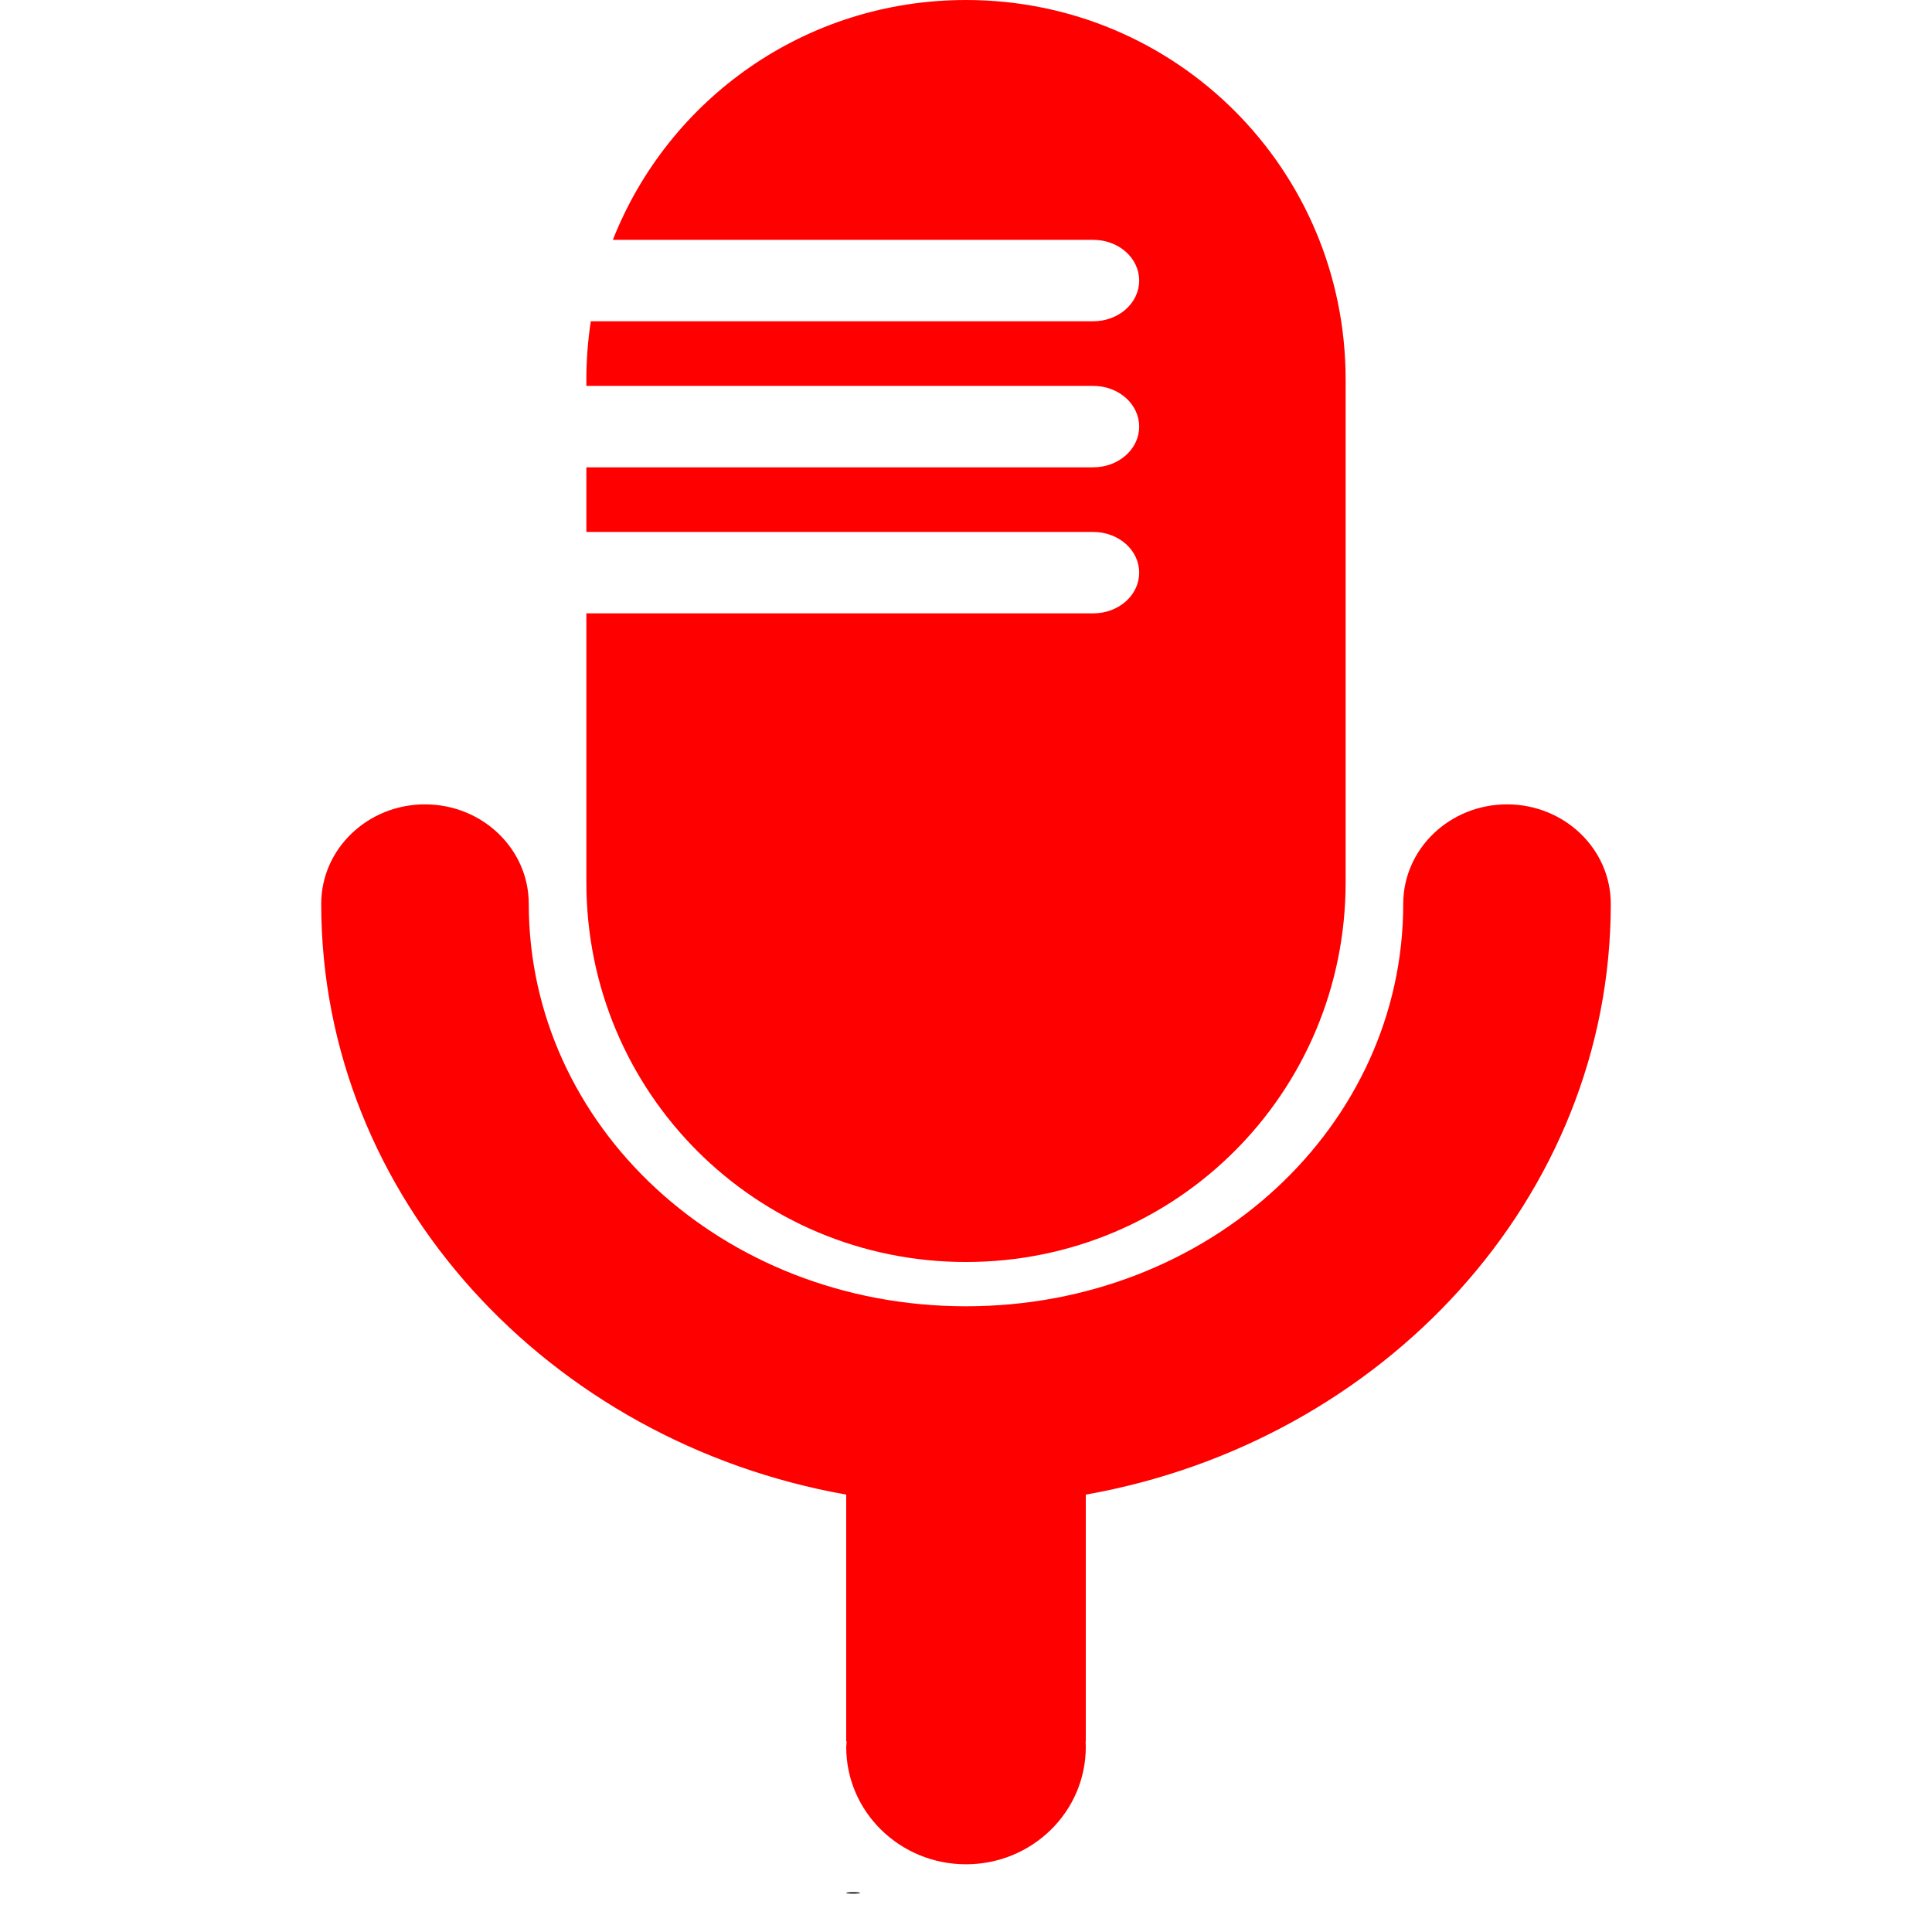
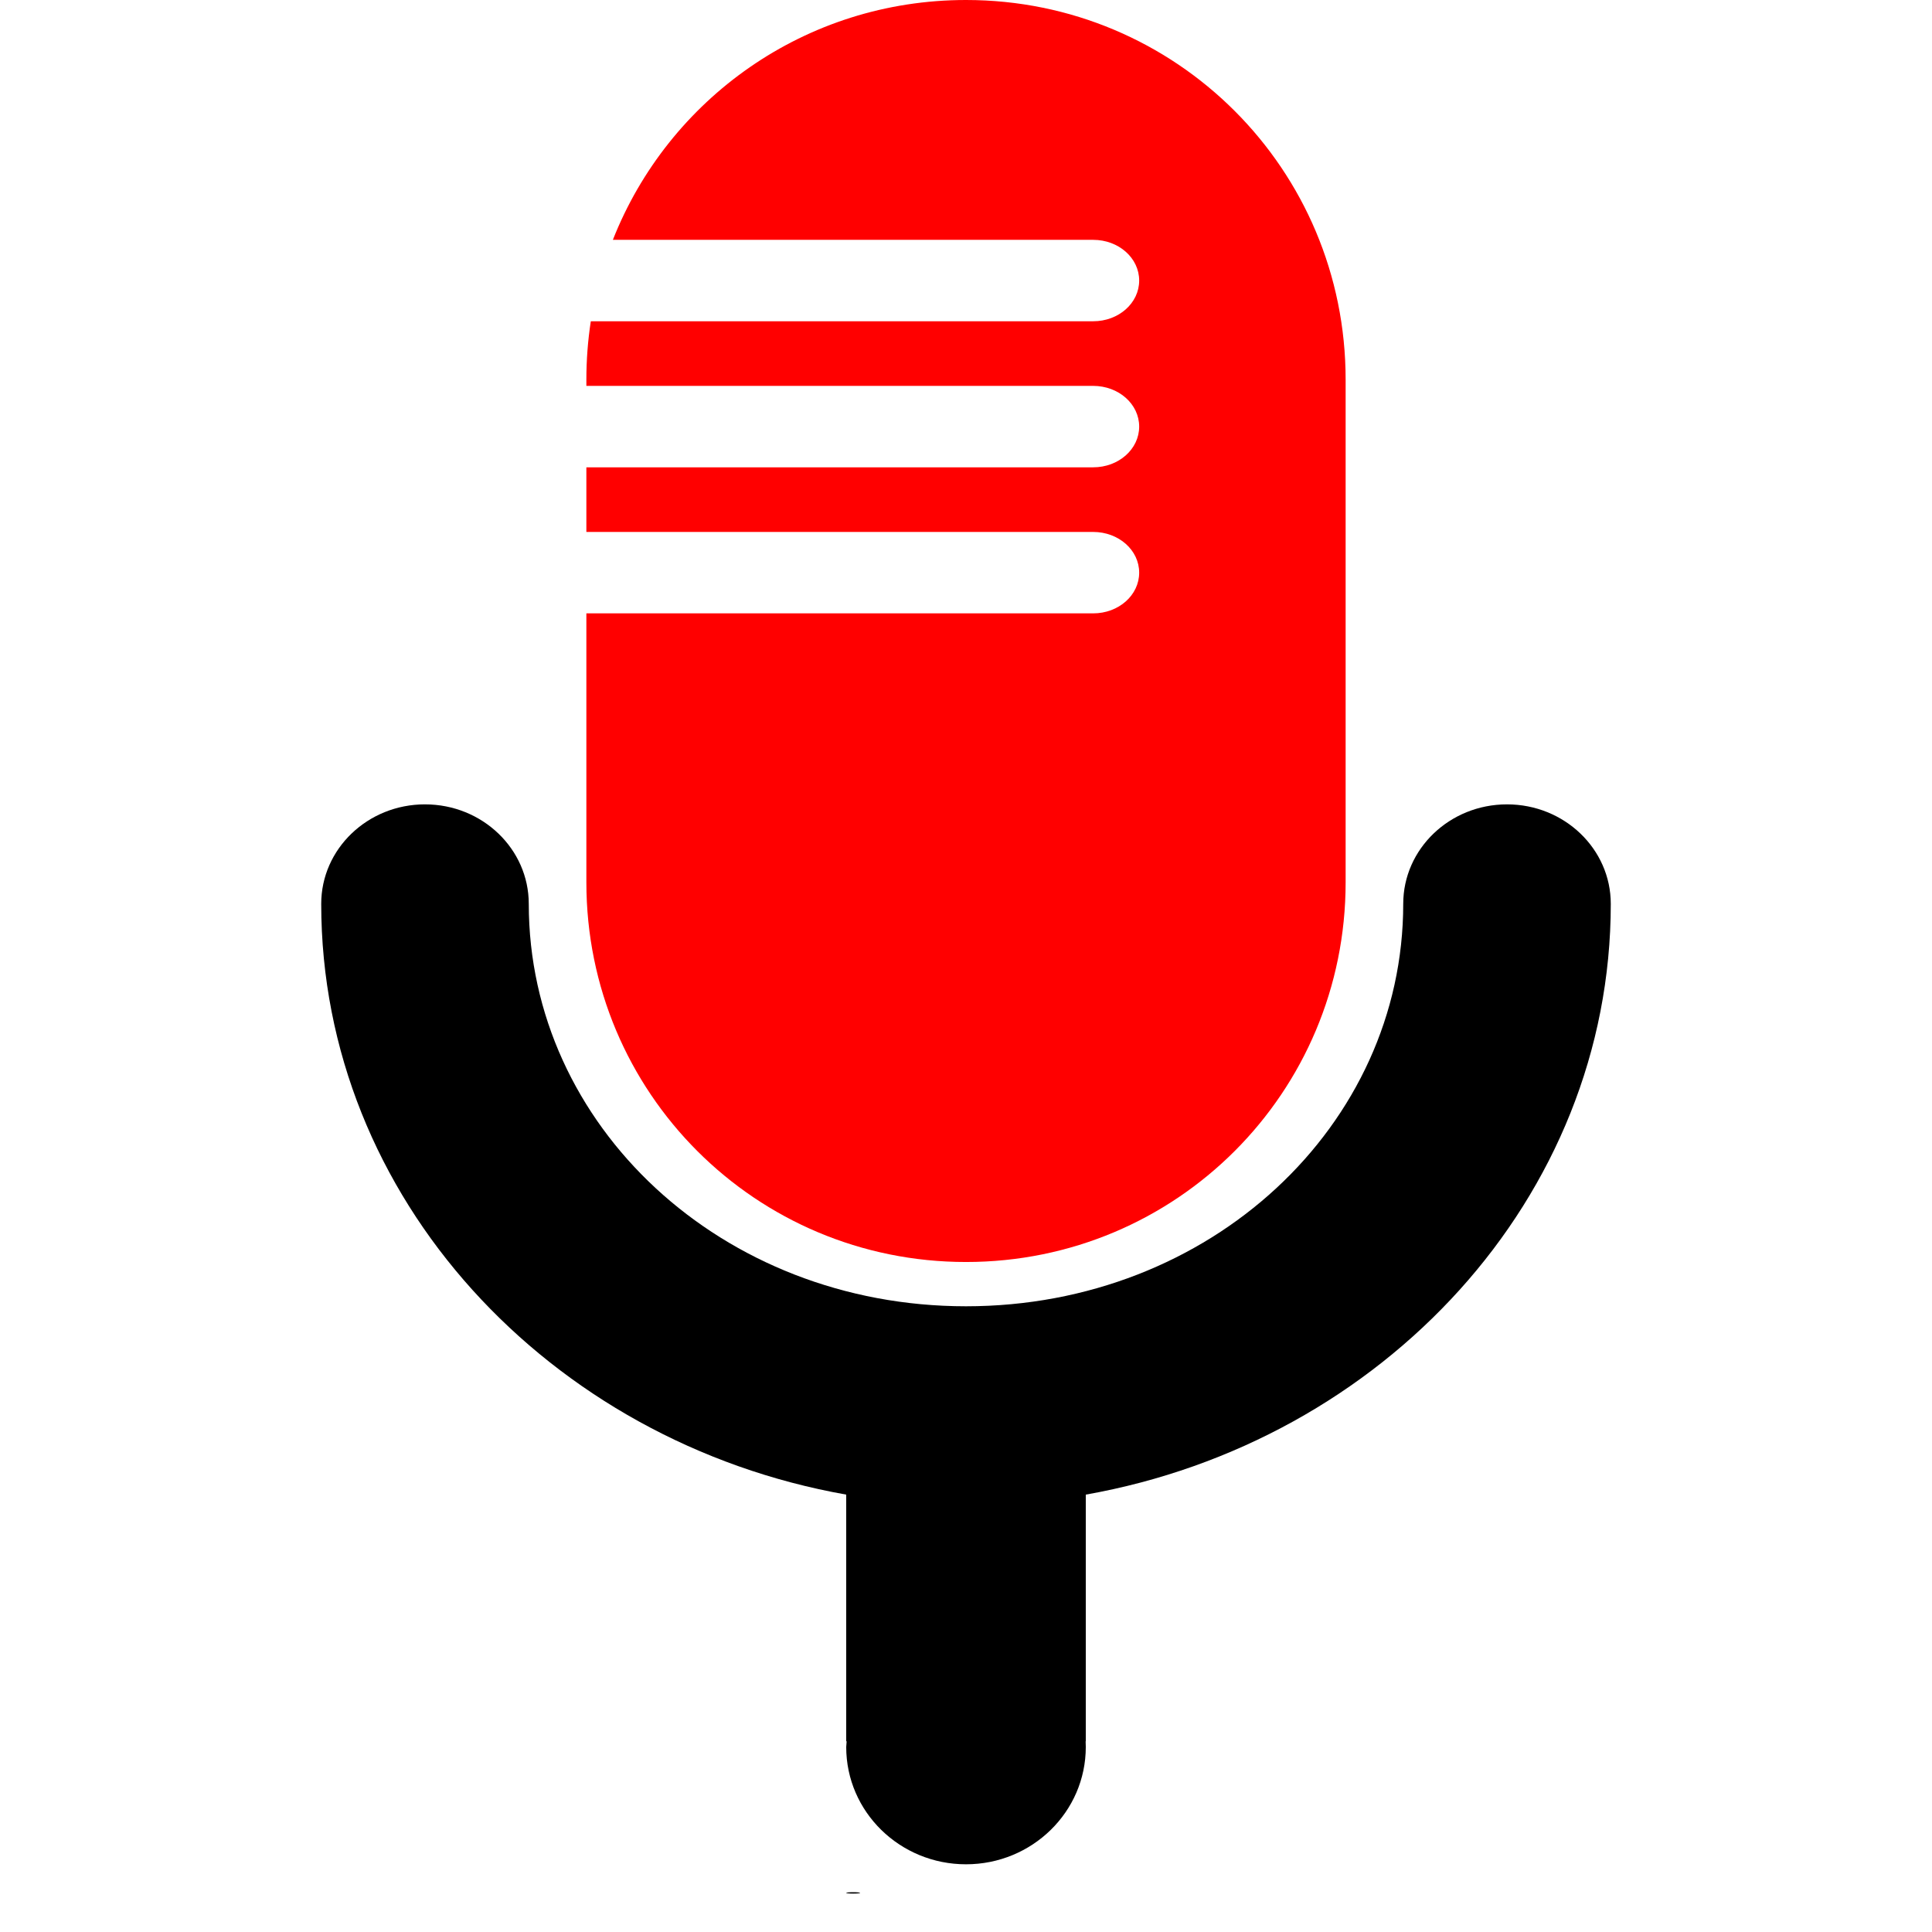
<svg xmlns="http://www.w3.org/2000/svg" width="210mm" height="210mm" viewBox="0 0 210 210">
-   <path d="M46.195 87.43c-6.23 0-11.28 4.842-11.28 10.815 0 31.98 24.795 58.497 57.064 64.213v26.812h.047a13.02 12.747 0 00-.046.622A13.02 12.747 0 00105 202.64a13.02 12.747 0 0013.02-12.747 13.02 12.747 0 00-.016-.622h.016v-26.812c32.27-5.716 57.066-32.232 57.065-64.213 0-5.973-5.05-10.815-11.28-10.815-6.23 0-11.28 4.842-11.28 10.815 0 24.09-20.947 43.741-47.525 43.741s-47.525-19.65-47.525-43.741c0-5.973-5.05-10.815-11.28-10.815z" color="#000" fill="#ff0000" />
+   <path d="M46.195 87.43c-6.23 0-11.28 4.842-11.28 10.815 0 31.98 24.795 58.497 57.064 64.213v26.812h.047a13.02 12.747 0 00-.046.622A13.02 12.747 0 00105 202.64a13.02 12.747 0 0013.02-12.747 13.02 12.747 0 00-.016-.622h.016v-26.812c32.27-5.716 57.066-32.232 57.065-64.213 0-5.973-5.05-10.815-11.28-10.815-6.23 0-11.28 4.842-11.28 10.815 0 24.09-20.947 43.741-47.525 43.741s-47.525-19.65-47.525-43.741c0-5.973-5.05-10.815-11.28-10.815z" color="#000" fill="#000000" />
  <ellipse cx="92.736" cy="205.75" rx=".757" ry=".076" />
  <path d="M105 0C87.513 0 72.645 10.775 66.616 26.07h52.208c2.77 0 5 1.973 5 4.425 0 2.451-2.23 4.425-5 4.425H64.218a41.91 41.91 0 00-.482 6.344v.68h55.088c2.77 0 5 1.974 5 4.426 0 2.451-2.23 4.425-5 4.425H63.736v7.025h55.088c2.77 0 5 1.973 5 4.425 0 2.451-2.23 4.425-5 4.425H63.736v29.24c0 22.86 18.404 41.264 41.264 41.264 22.86 0 41.264-18.404 41.264-41.264V41.264C146.264 18.404 127.86 0 105 0z" fill="#ff0000" />
</svg>
